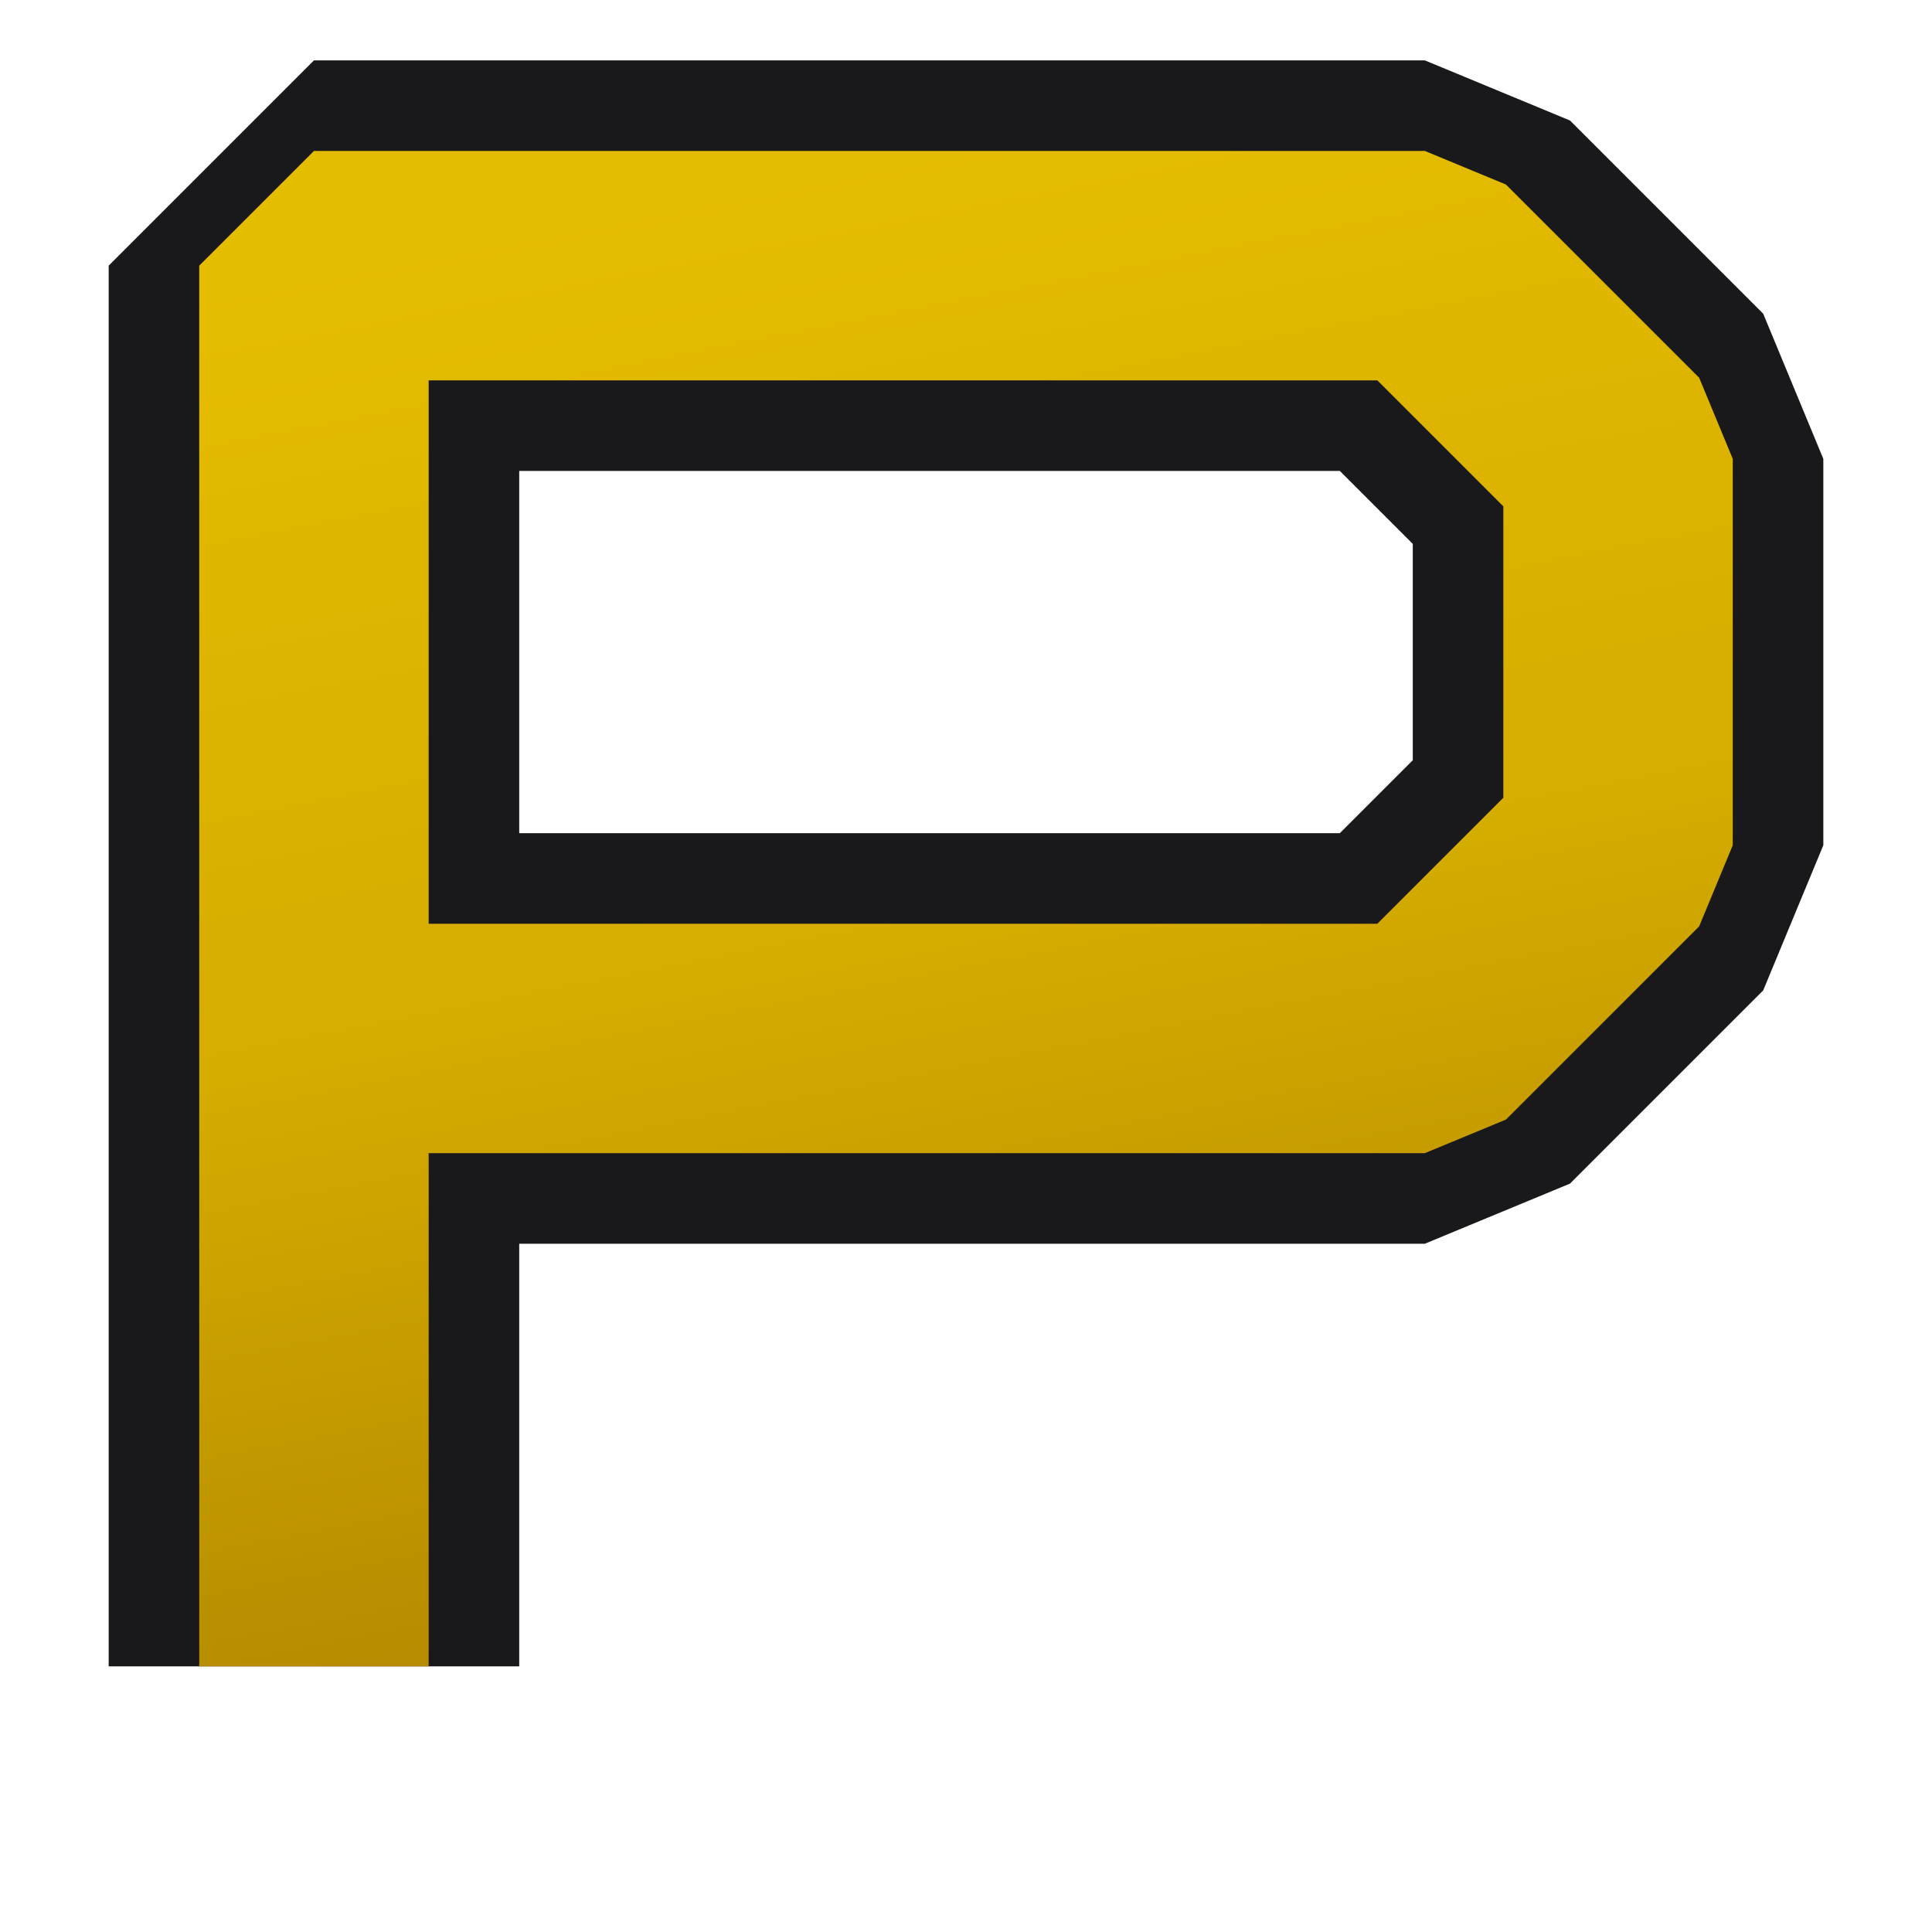
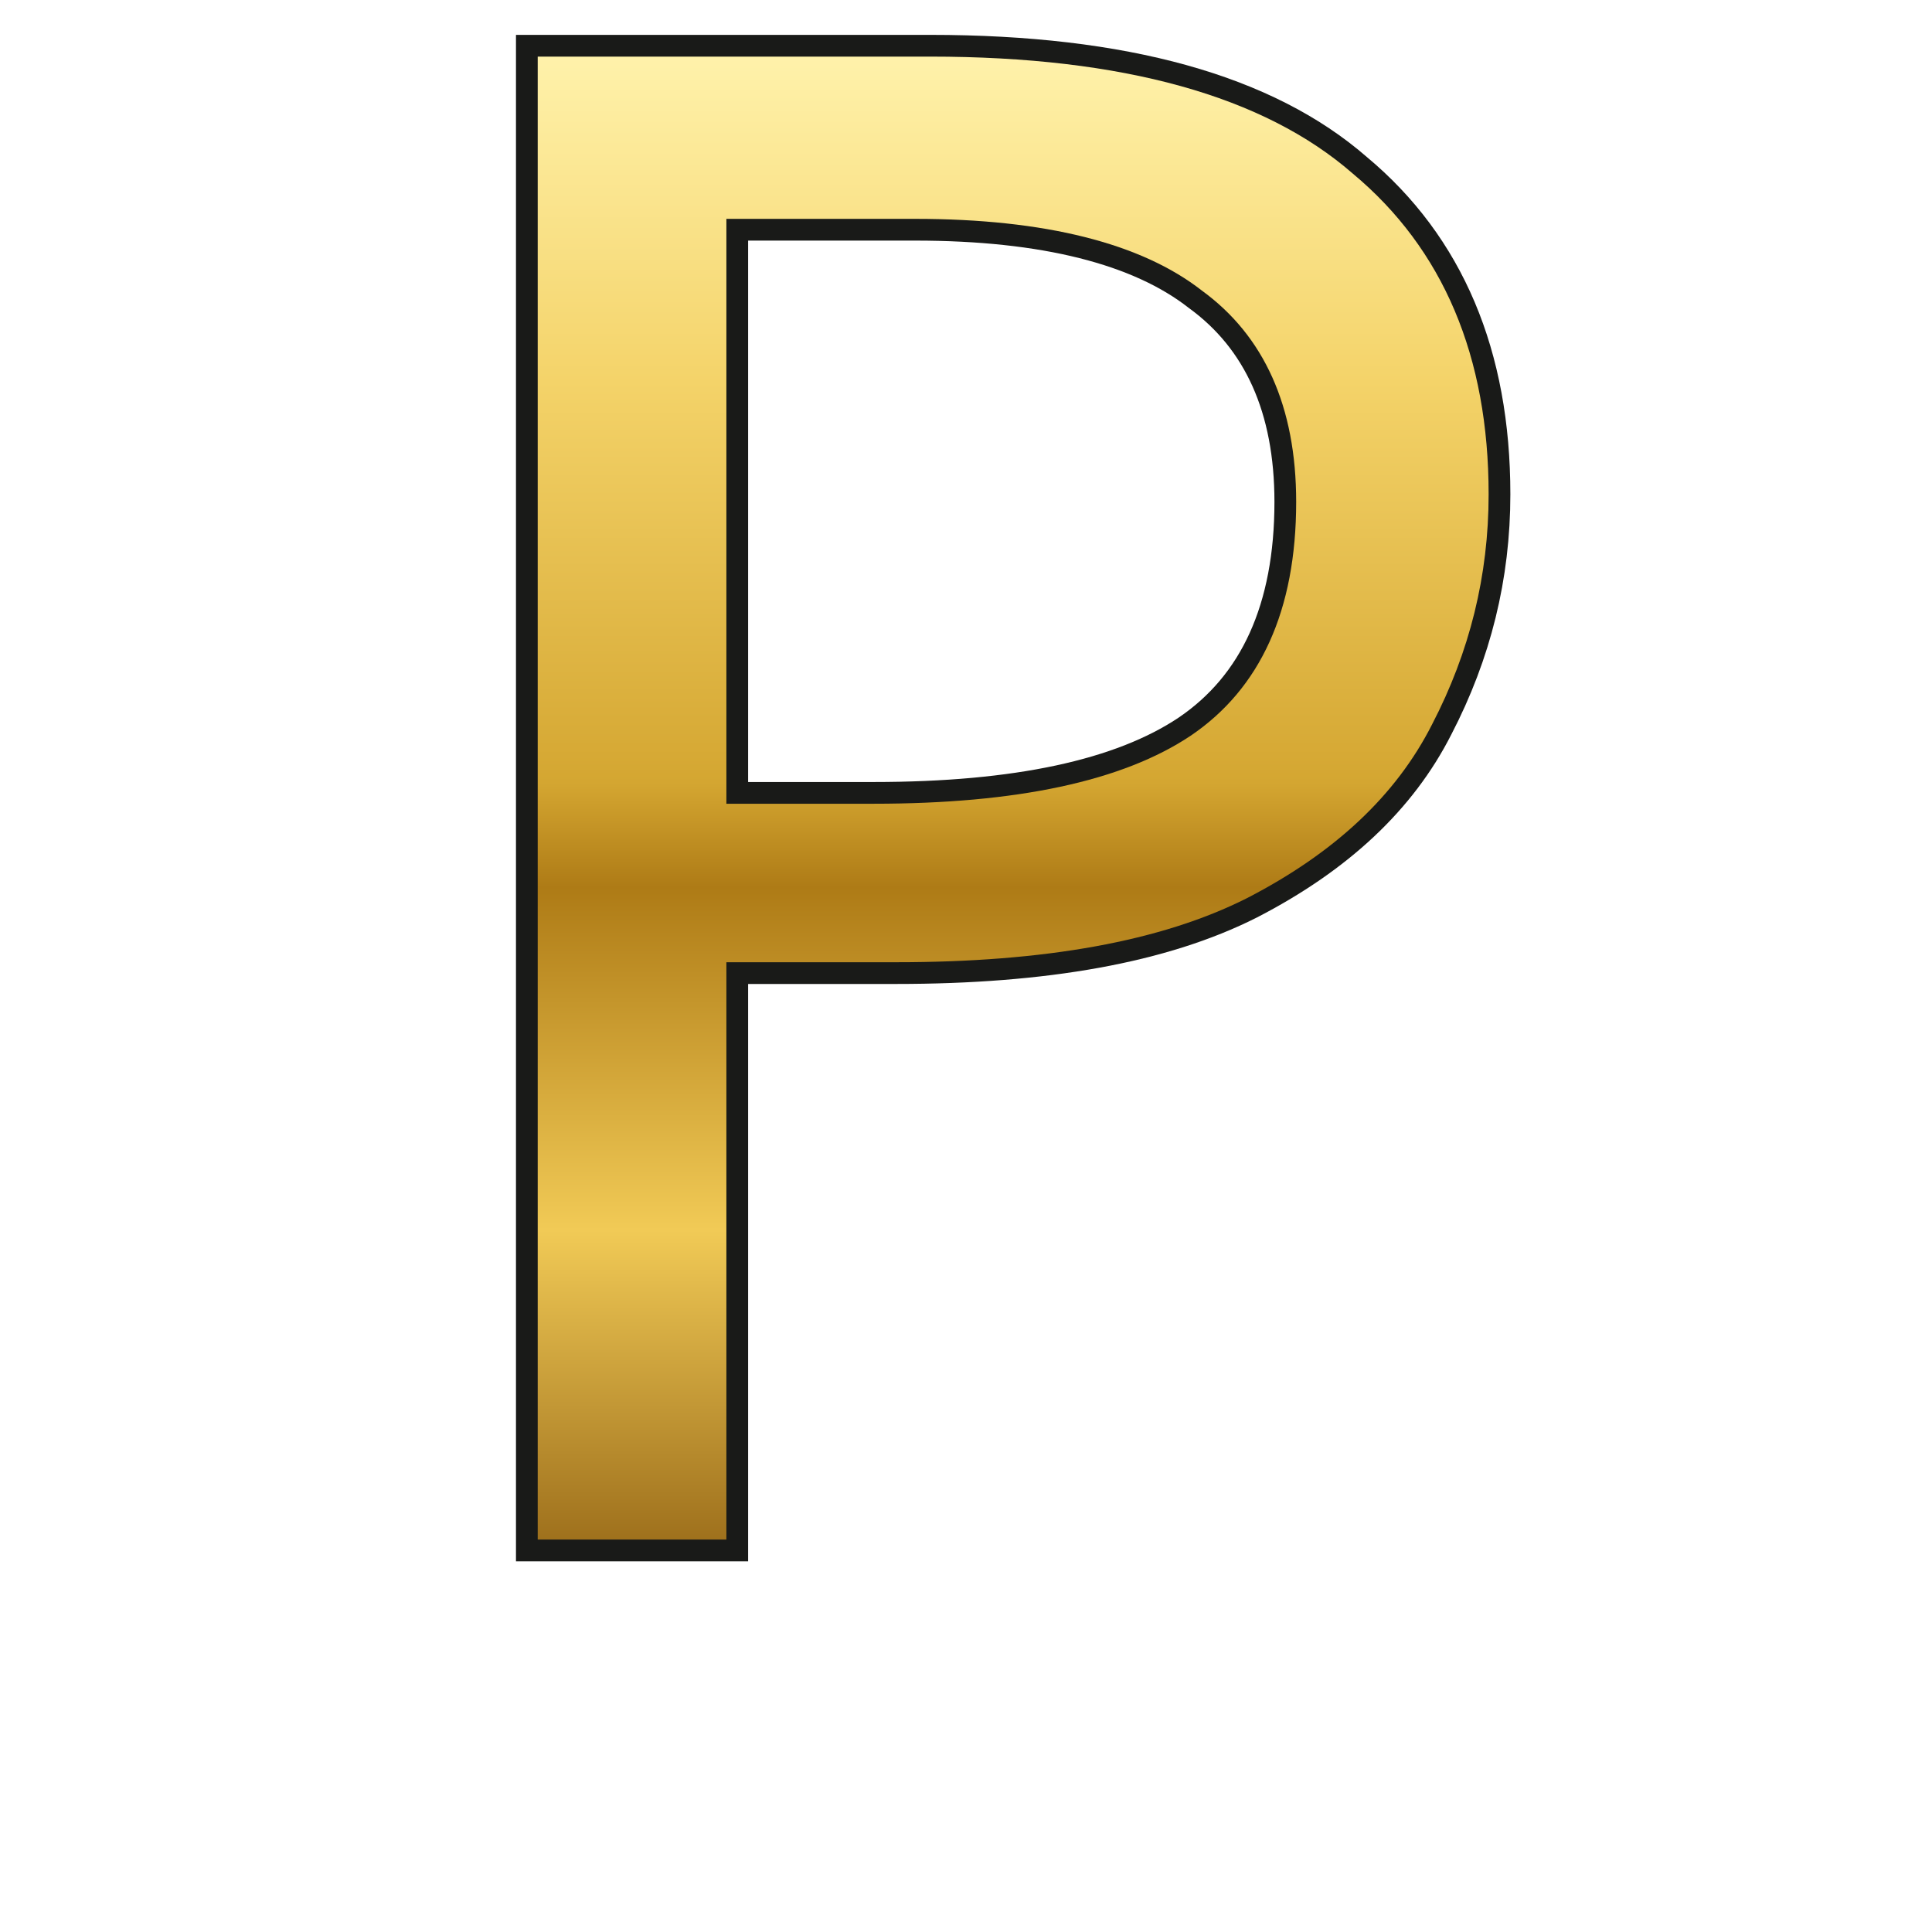
<svg xmlns="http://www.w3.org/2000/svg" width="8" height="8" viewBox="0 0 8 8">
  <defs>
-     <linearGradient id="gold" x1="0" y1="0" x2=".18" y2="1">
-       <stop stop-color="#e5bd00" />
-       <stop offset=".55" stop-color="#d5ac00" />
-       <stop offset="1" stop-color="#b58a00" />
+     <linearGradient id="gold" x1="0" y1="0" x2="0" y2="1">
+       <stop stop-color="#fff2ab" />
+       <stop offset=".22" stop-color="#f4d369" />
+       <stop offset=".49" stop-color="#d4a631" />
+       <stop offset=".56" stop-color="#ae7b16" />
+       <stop offset=".79" stop-color="#f1ca56" />
+       <stop offset="1" stop-color="#9e701c" />
    </linearGradient>
  </defs>
-   <path d="M1.3 1.1H5.9L6.7 1.9V3.5L5.9 4.3H1.3Z M1.3 4.3V6.9" fill="none" stroke="#19191b" stroke-width="1.7" stroke-linecap="butt" stroke-linejoin="bevel" />
-   <path d="M1.3 1.1H5.9L6.7 1.9V3.5L5.9 4.3H1.3Z M1.3 4.3V6.9" fill="none" stroke="url(#gold)" stroke-width=".95" stroke-linecap="butt" stroke-linejoin="bevel" />
+   <text x="4.0" y="6.375" font-family="Oxanium" font-weight="500" font-size="8.6" text-anchor="middle" fill="url(#gold)" stroke="#191a18" stroke-width=".18" paint-order="stroke fill">P</text>
</svg>
